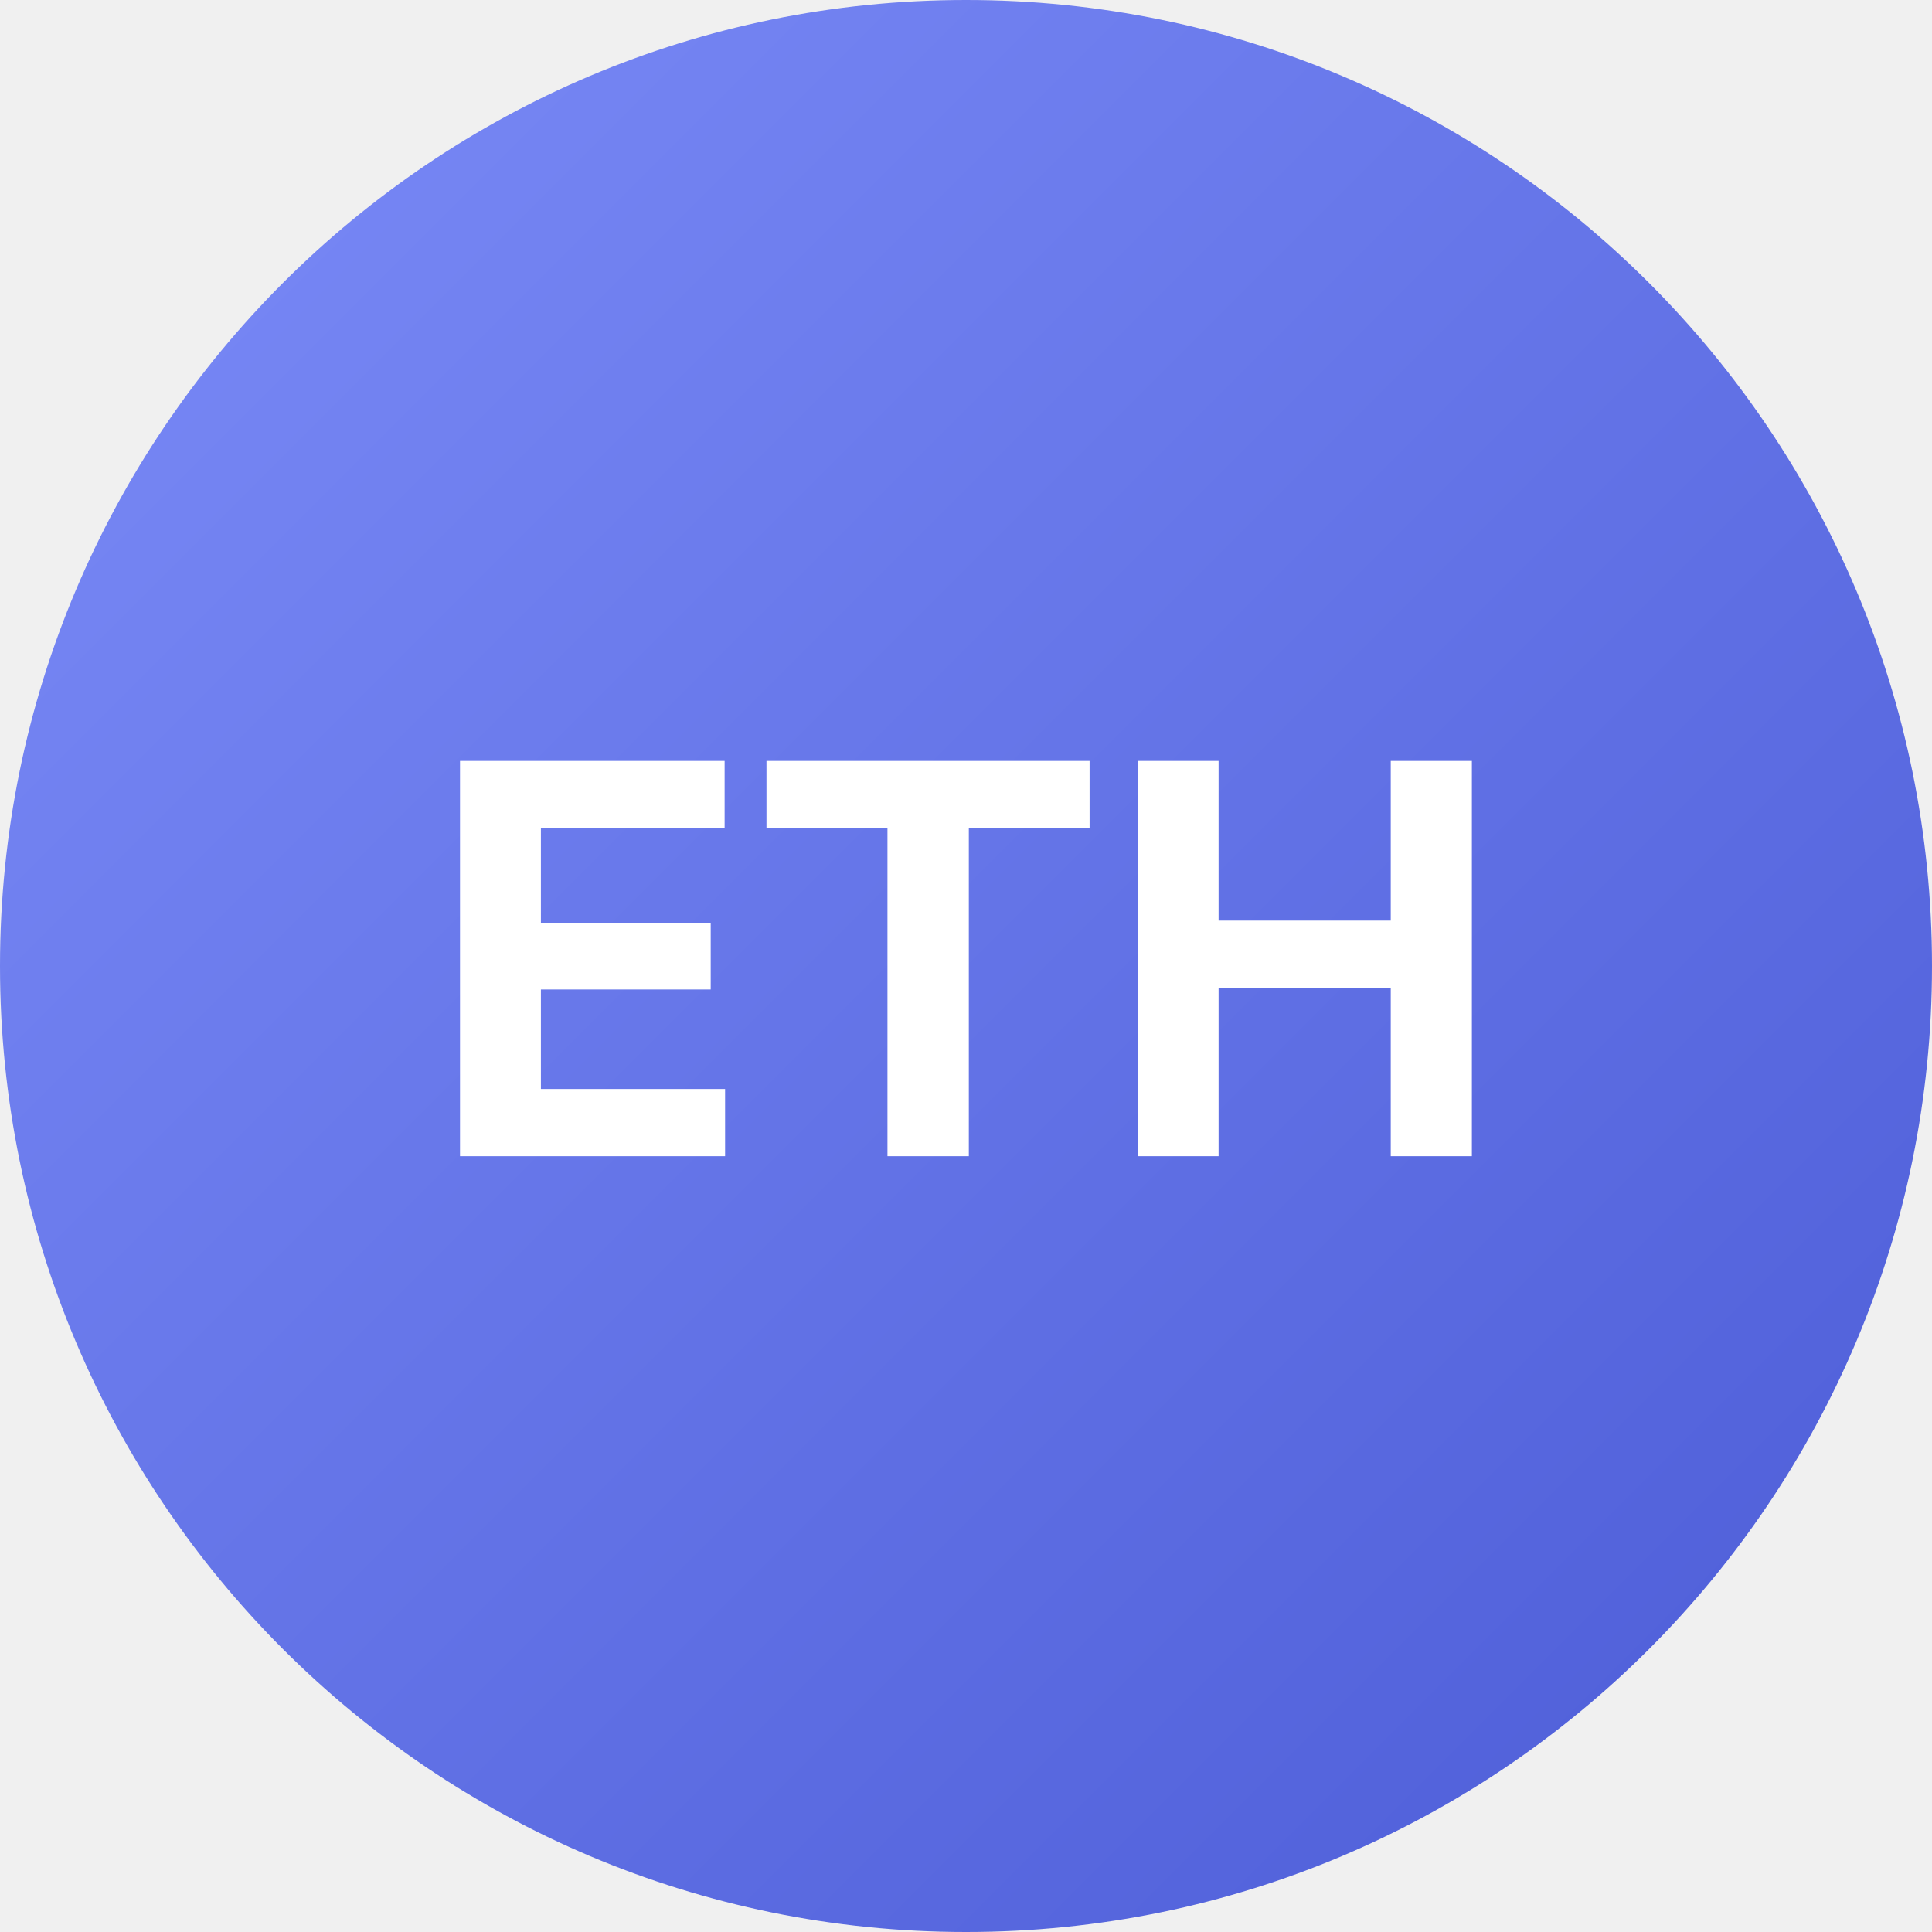
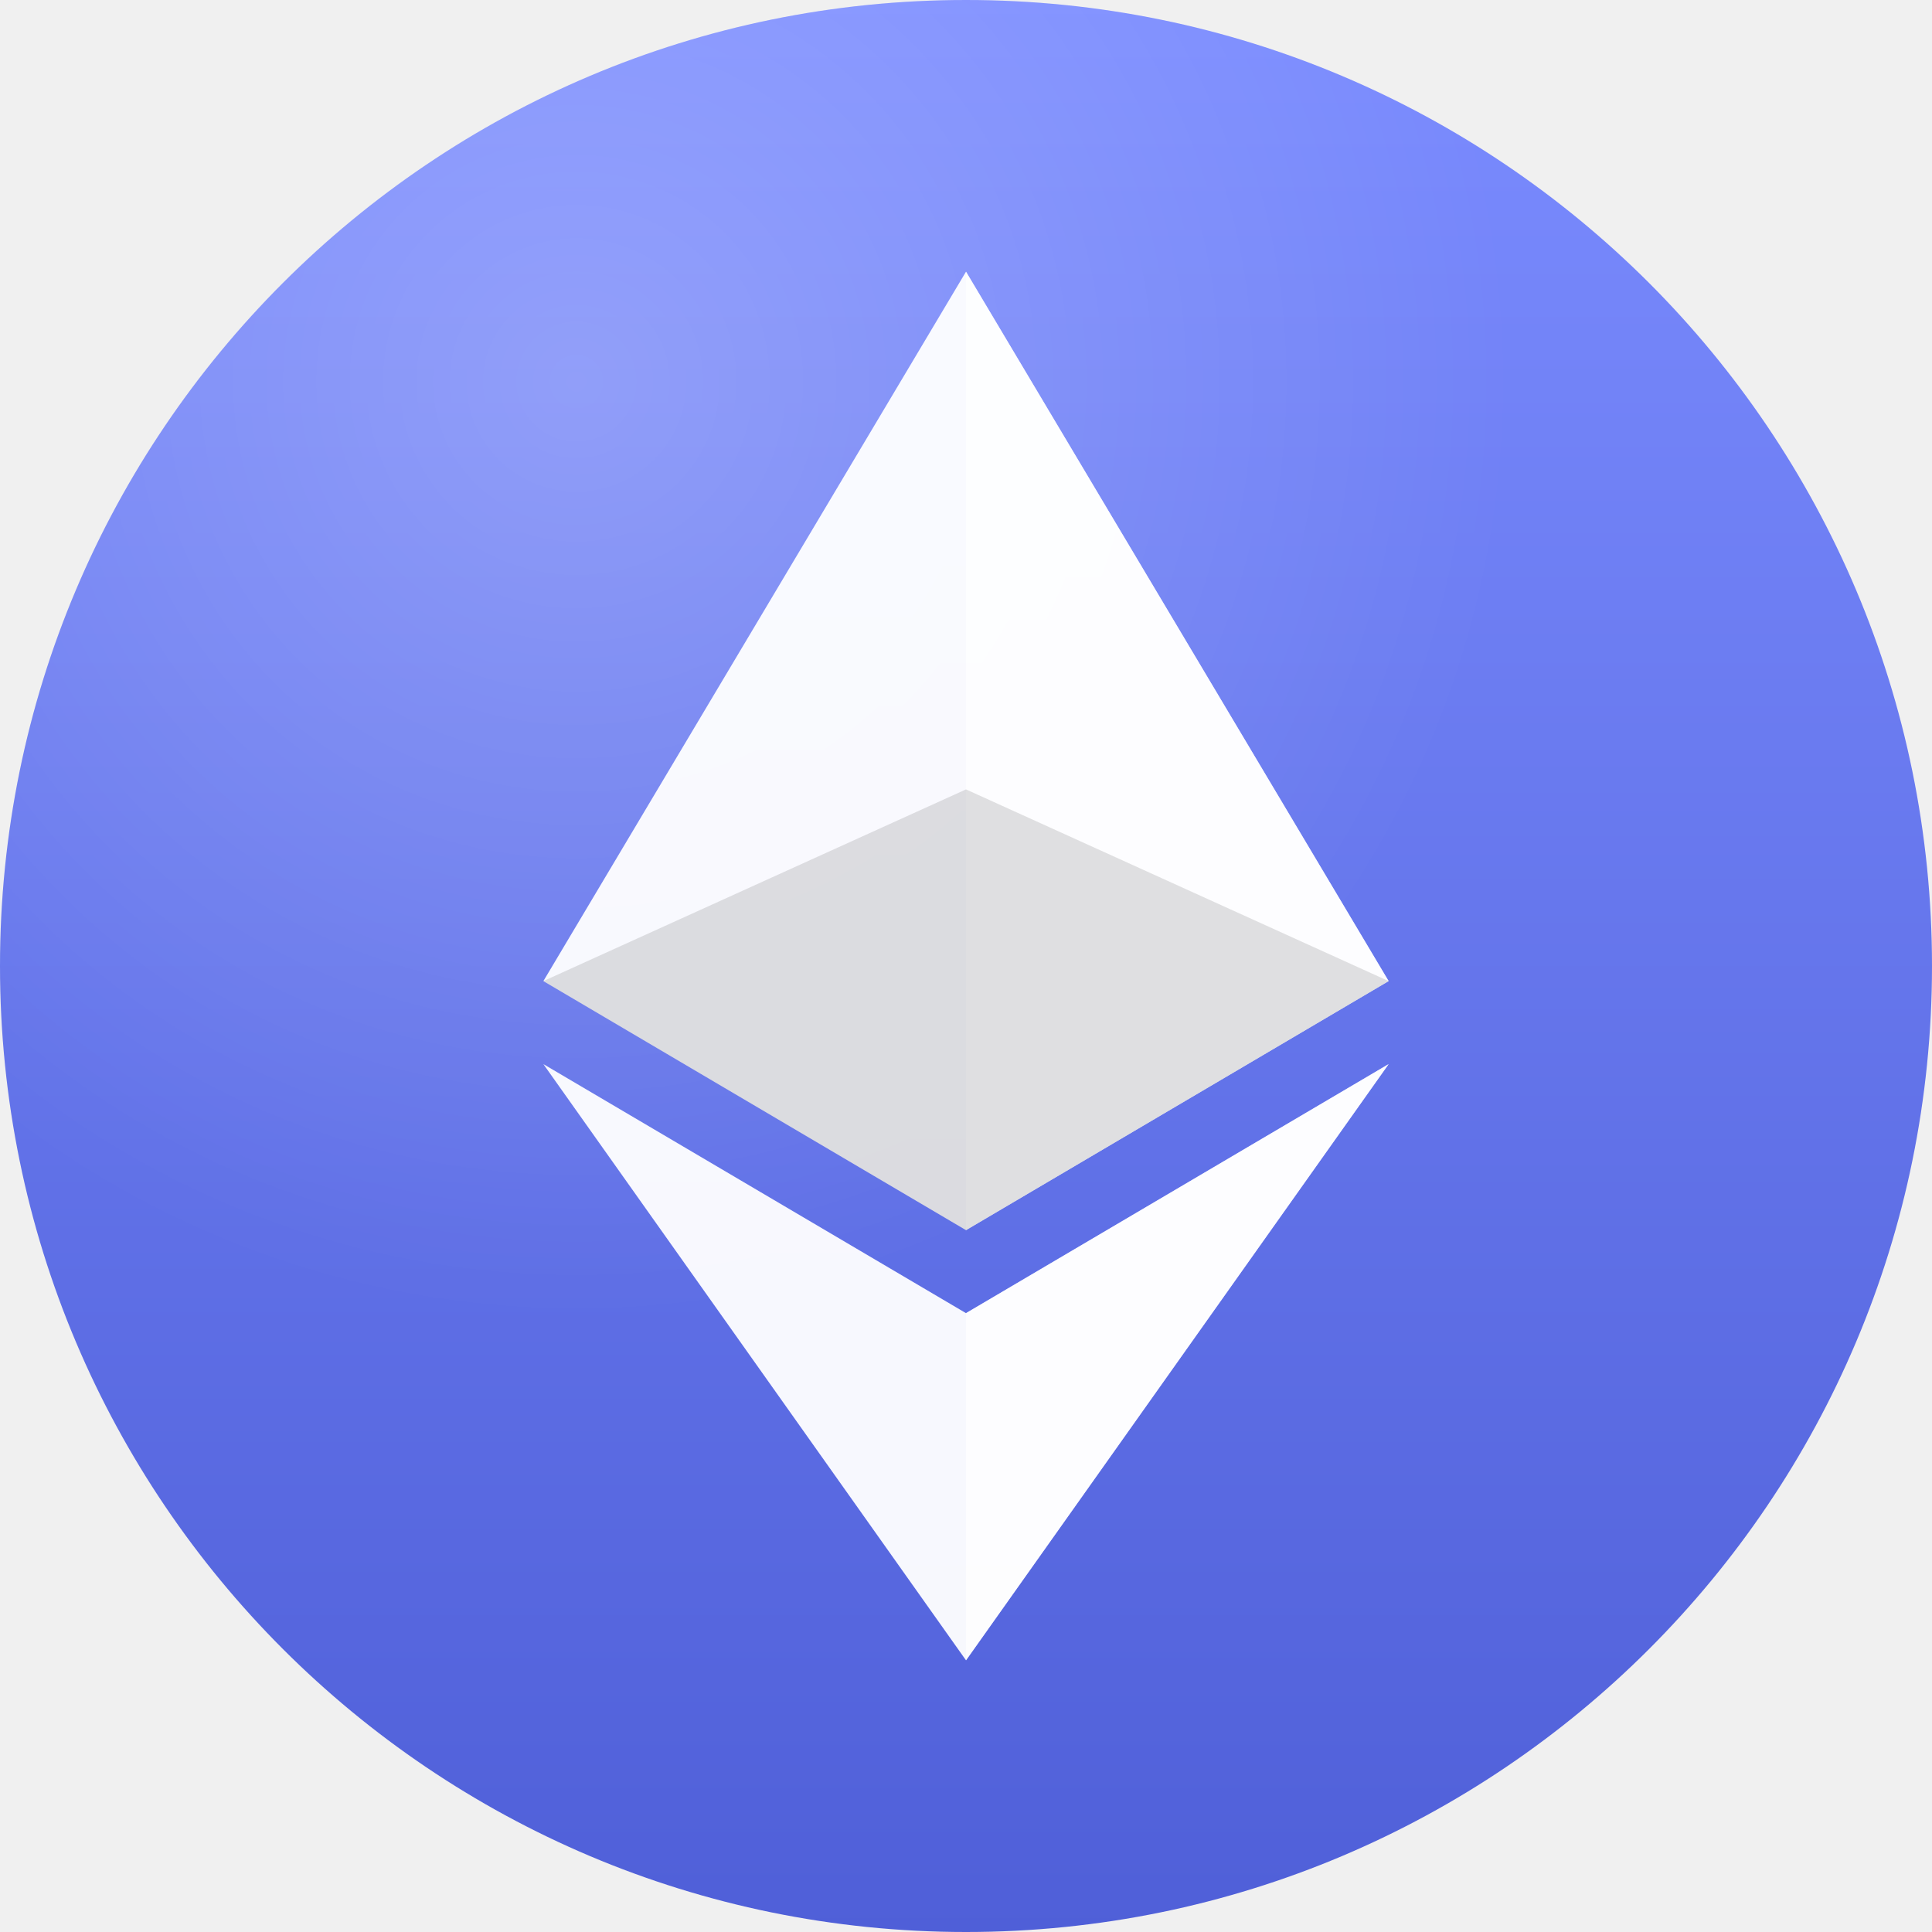
<svg xmlns="http://www.w3.org/2000/svg" viewBox="0 0 128 128" width="128" height="128">
  <defs>
-     <linearGradient id="g" x1="0" y1="0" x2="1" y2="1">
-       <stop offset="0" stop-color="#7C8CF8" />
-       <stop offset="1" stop-color="#4B5BD6" />
+     <linearGradient id="eth-bg" x1="0" y1="0" x2="0" y2="1">
+       <stop offset="0" stop-color="#7B8CFF" />
+       <stop offset="1" stop-color="#4F5FD8" />
    </linearGradient>
+     <radialGradient id="eth-hl" cx="0.3" cy="0.2" r="0.8">
+       <stop offset="0" stop-color="#fff" stop-opacity=".22" />
+       <stop offset=".6" stop-color="#fff" stop-opacity="0" />
+     </radialGradient>
  </defs>
-   <circle cx="64" cy="64" r="64" fill="url(#g)" />
-   <text x="64" y="64" dy=".35em" text-anchor="middle" font-family="Inter, system-ui, -apple-system, Segoe UI, sans-serif" font-weight="700" font-size="36" fill="#fff" letter-spacing="-0.5">ETH</text>
+   <circle cx="64" cy="64" r="64" fill="url(#eth-bg)" />
+   <circle cx="64" cy="64" r="64" fill="url(#eth-hl)" />
+   <g>
+     <path d="M64 18 36 65l28 16.5L92 65Z" fill="#fff" fill-opacity=".95" />
+     <path d="M64 18v63.5L92 65Z" fill="#fff" fill-opacity=".7" />
+     <path d="M36 70.5 64 110l28-39.5-28 16.5Z" fill="#fff" fill-opacity=".95" />
+     <path d="M64 87v23l28-39.5Z" fill="#fff" fill-opacity=".7" />
+     <path d="M36 65l28-12.7L92 65 64 81.5Z" fill="#000" fill-opacity=".12" />
+   </g>
</svg>
